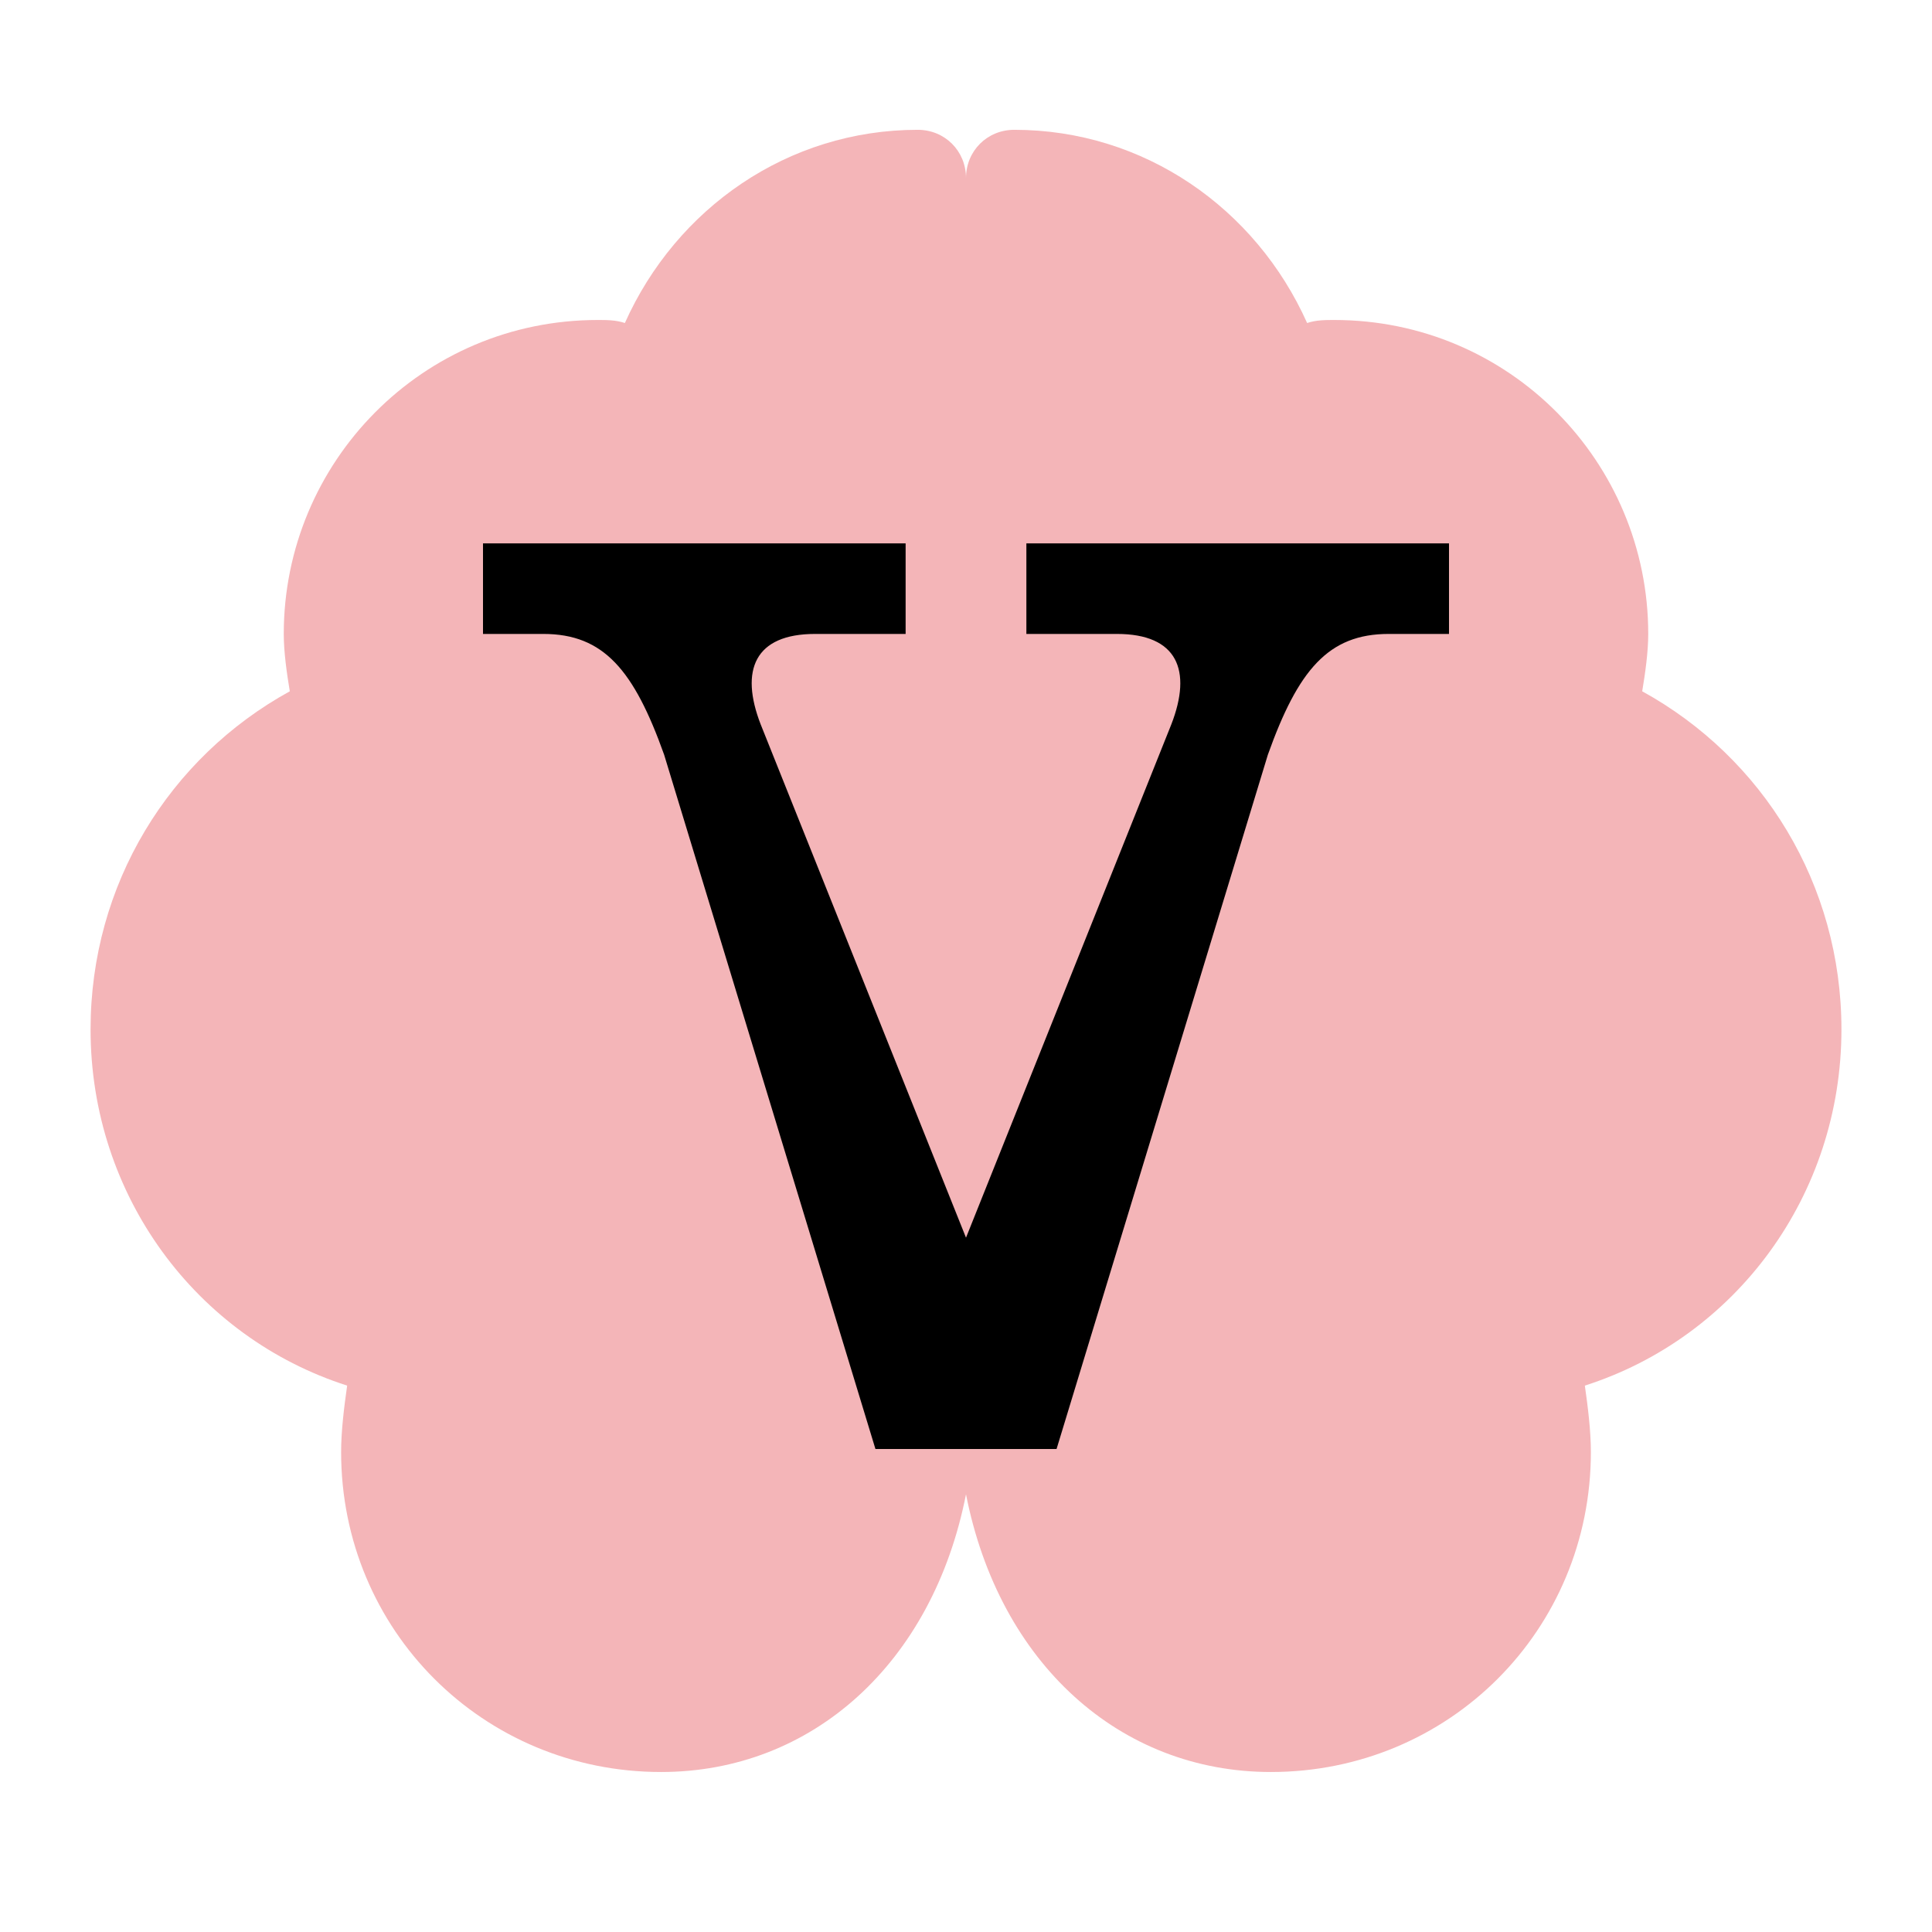
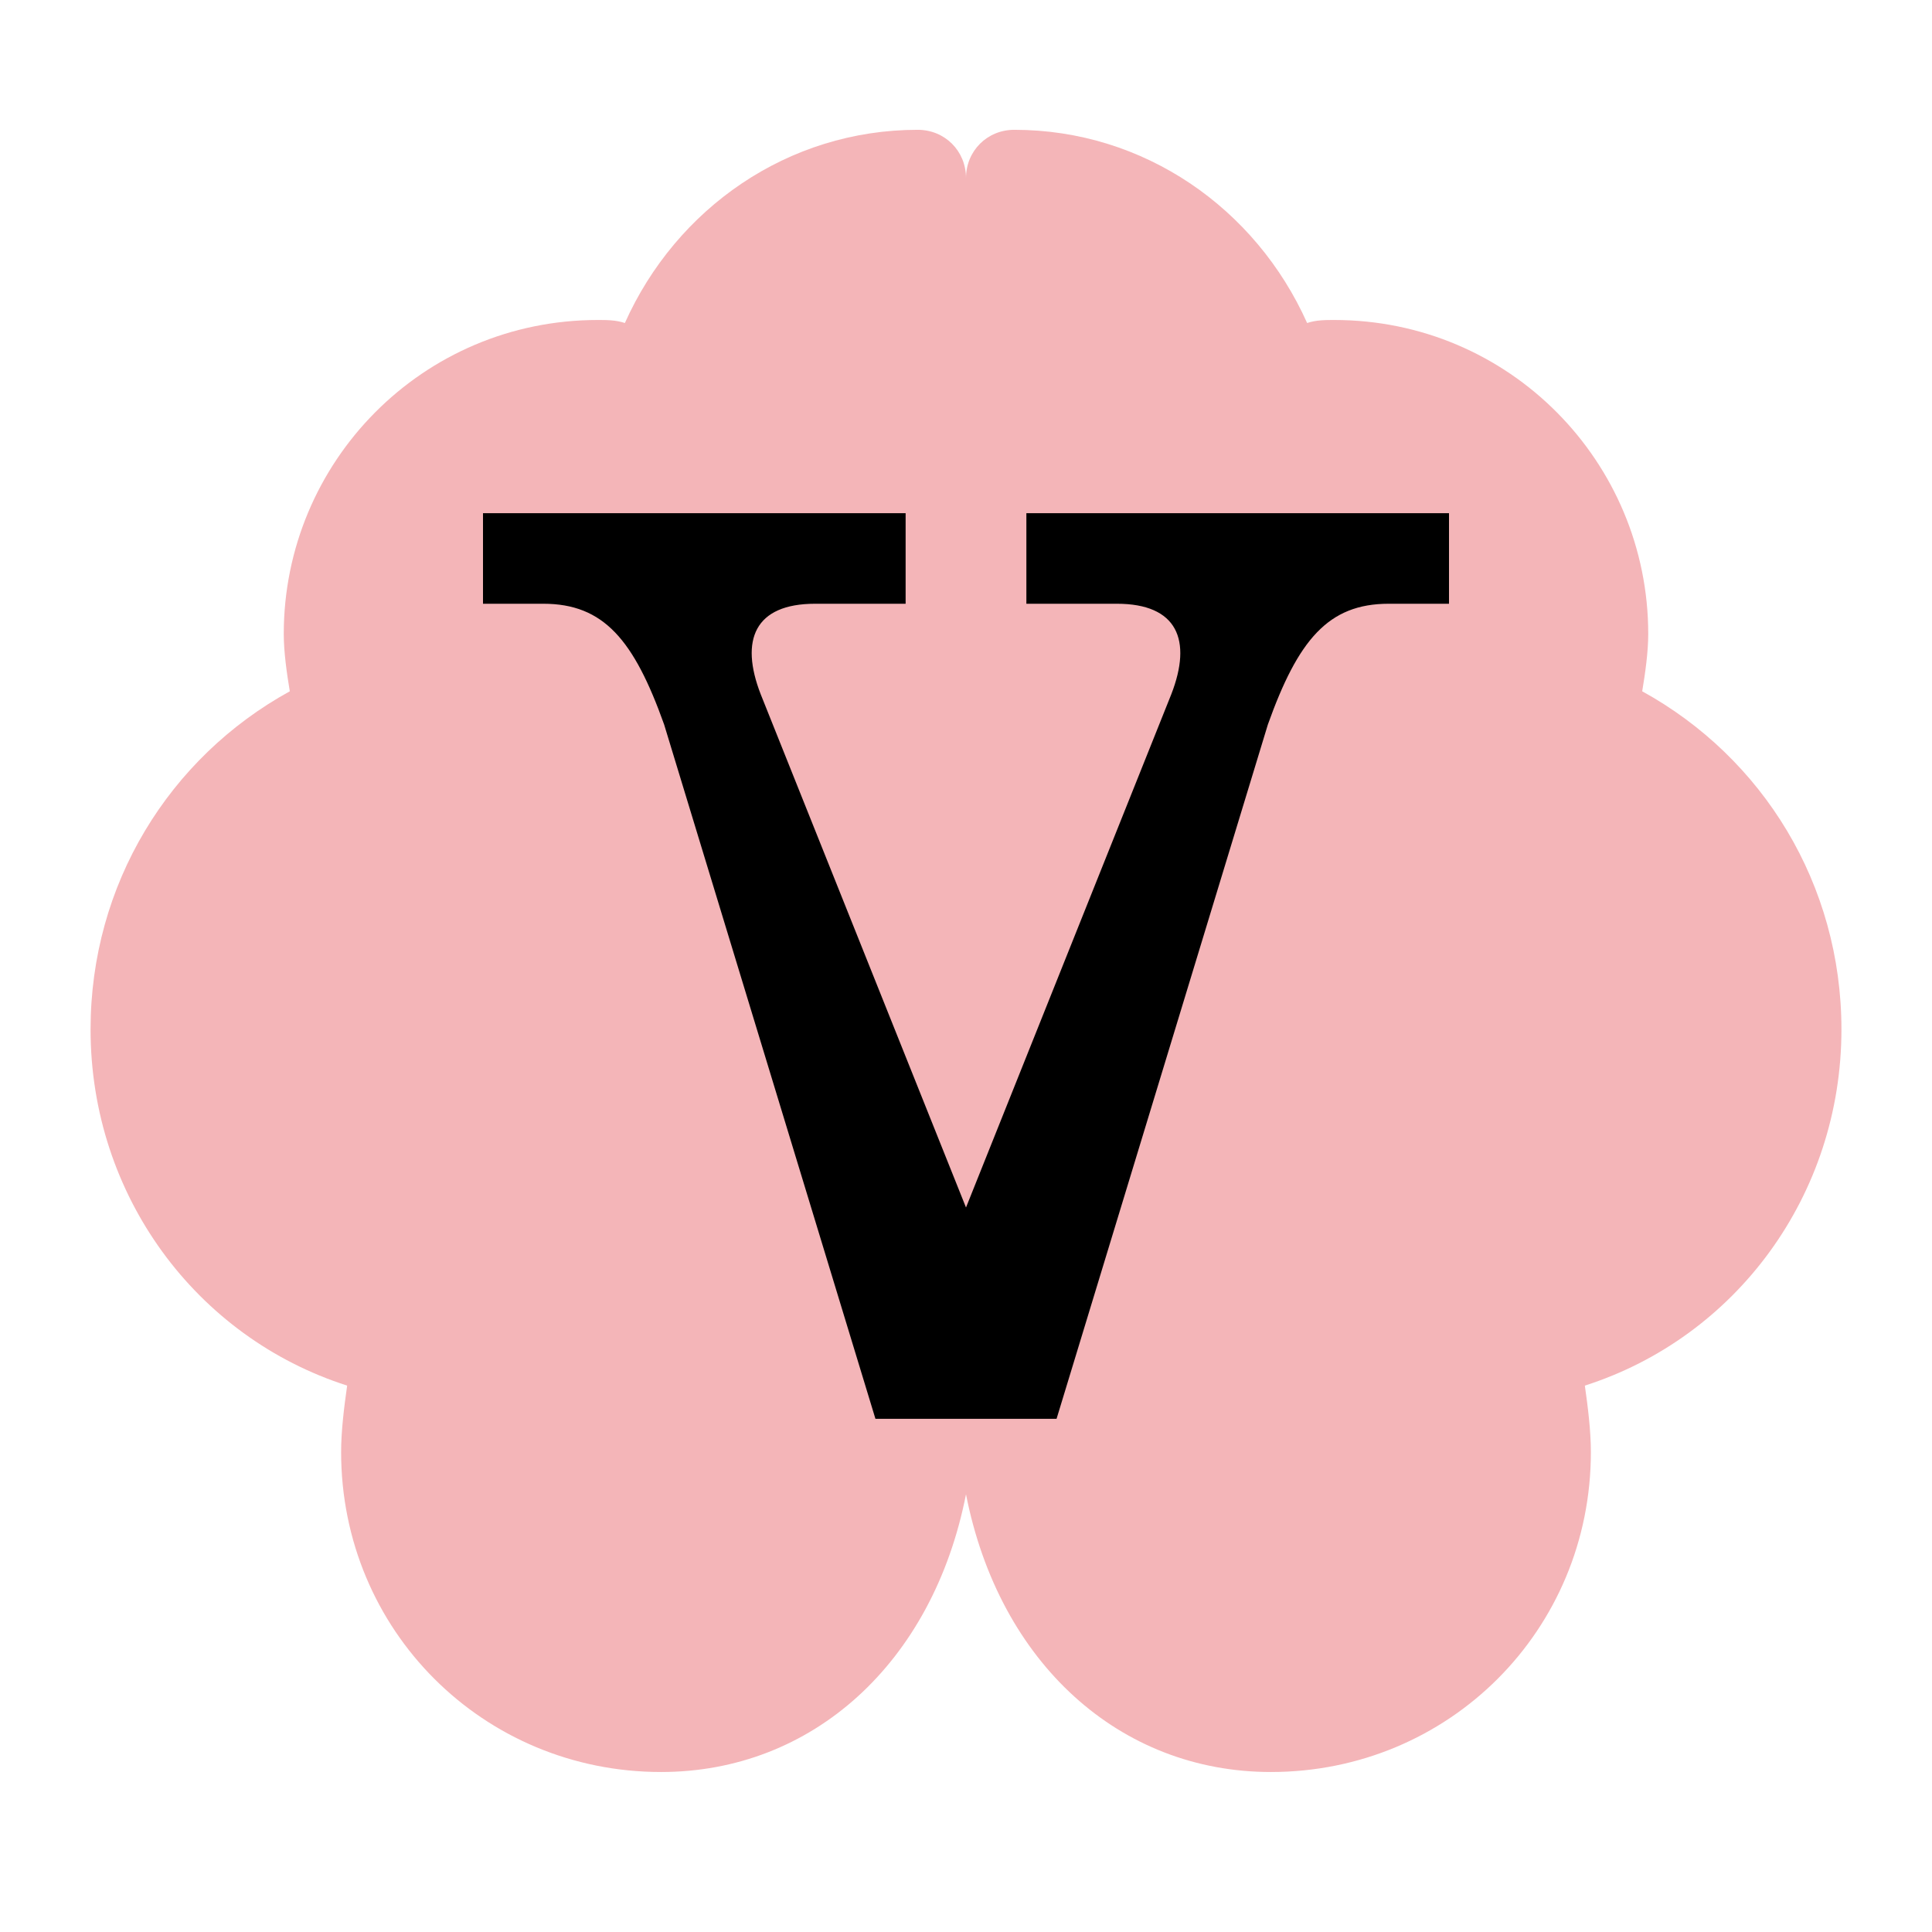
<svg xmlns="http://www.w3.org/2000/svg" viewBox="0 0 64 64" role="img" aria-label="Visual Thinker">
  <path fill="#F4B5B8" d="M32 49.5c-1.1 5.6-5.1 9.2-10.1 9.2-5.9 0-10.6-4.7-10.6-10.6 0-.7.1-1.5.2-2.2C6.5 44.3 3 39.6 3 34.1c0-4.8 2.6-9 6.6-11.2-.1-.6-.2-1.3-.2-1.9 0-5.7 4.6-10.4 10.4-10.4.3 0 .6 0 .9.1C22.4 6.9 26.1 4.3 30.4 4.3c.9 0 1.6.7 1.6 1.6v43.6Zm0 0c1.1 5.6 5.1 9.2 10.1 9.2 5.9 0 10.6-4.7 10.6-10.6 0-.7-.1-1.5-.2-2.2 5-1.6 8.5-6.3 8.5-11.8 0-4.8-2.6-9-6.6-11.2.1-.6.2-1.3.2-1.9 0-5.7-4.6-10.4-10.4-10.4-.3 0-.6 0-.9.1C41.6 6.9 37.9 4.3 33.6 4.3c-.9 0-1.6.7-1.6 1.6v43.6Z" />
-   <path fill="#000" d="M16 19h14v3h-3c-2 0-2.5 1.2-1.8 3L32 42l6.8-17c.7-1.8.2-3-1.8-3h-3v-3h14v3h-2c-2 0-3 1.2-4 4L35 49h-6l-7-23c-1-2.8-2-4-4-4h-2v-3Z" transform="translate(0 -1)" />
+   <path fill="#000" d="M16 19h14v3h-3c-2 0-2.5 1.2-1.8 3L32 42l6.8-17c.7-1.8.2-3-1.8-3h-3v-3h14v3h-2c-2 0-3 1.2-4 4L35 49h-6l-7-23c-1-2.8-2-4-4-4h-2v-3Z" transform="translate(0 -2)" />
</svg>
